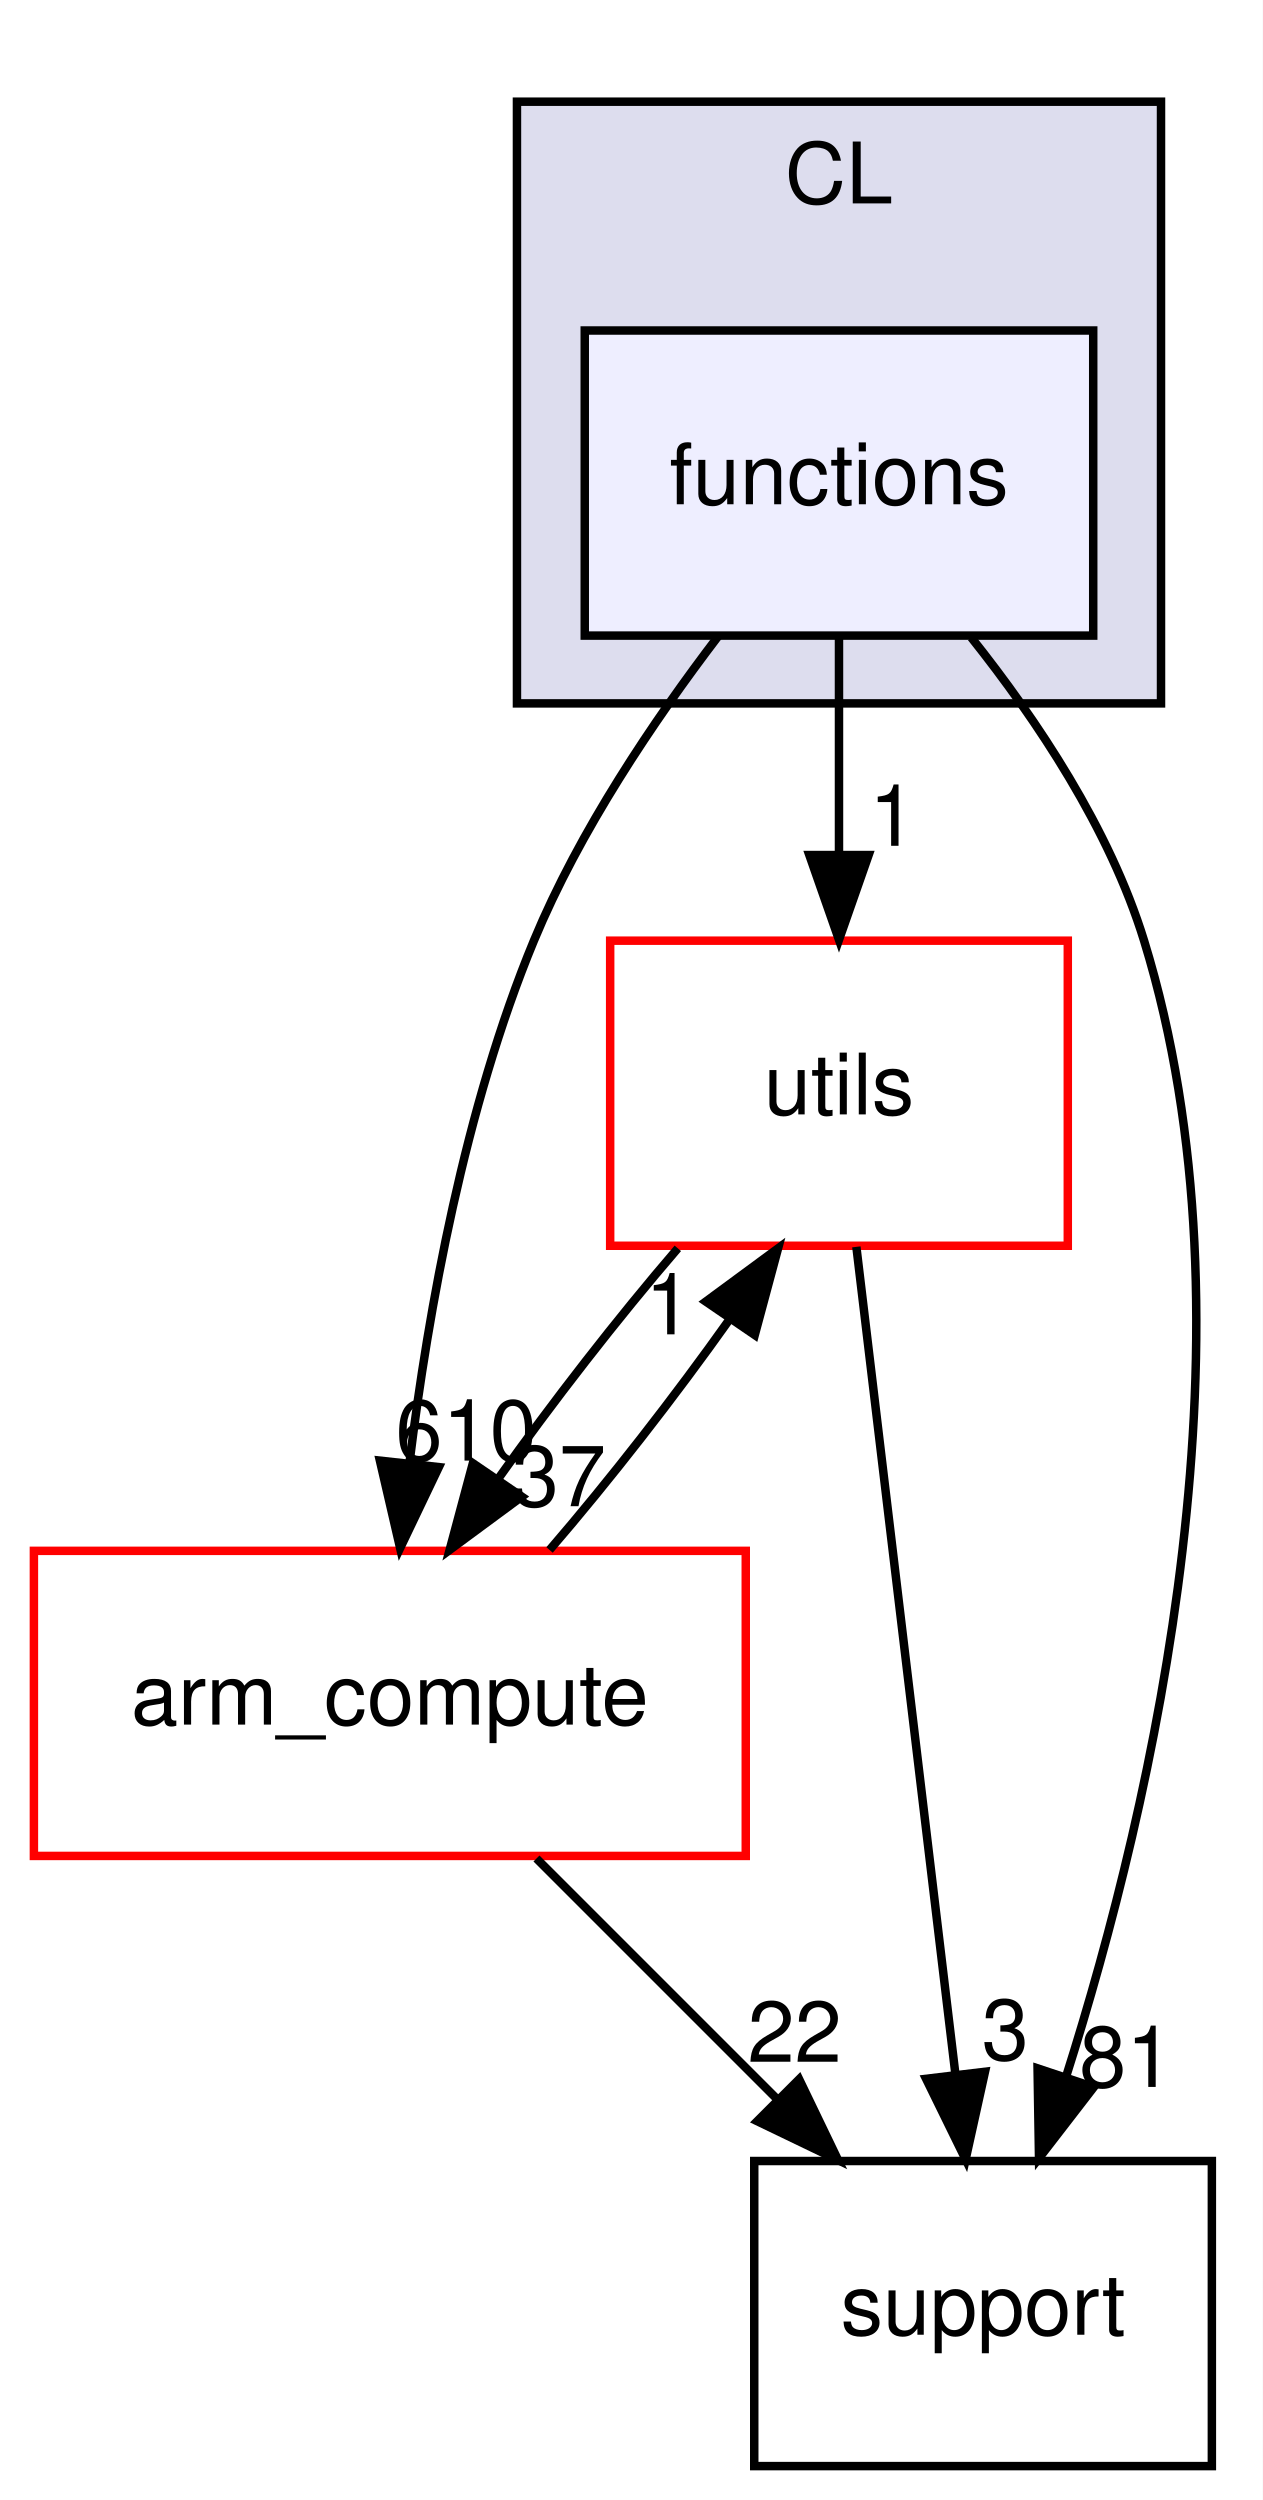
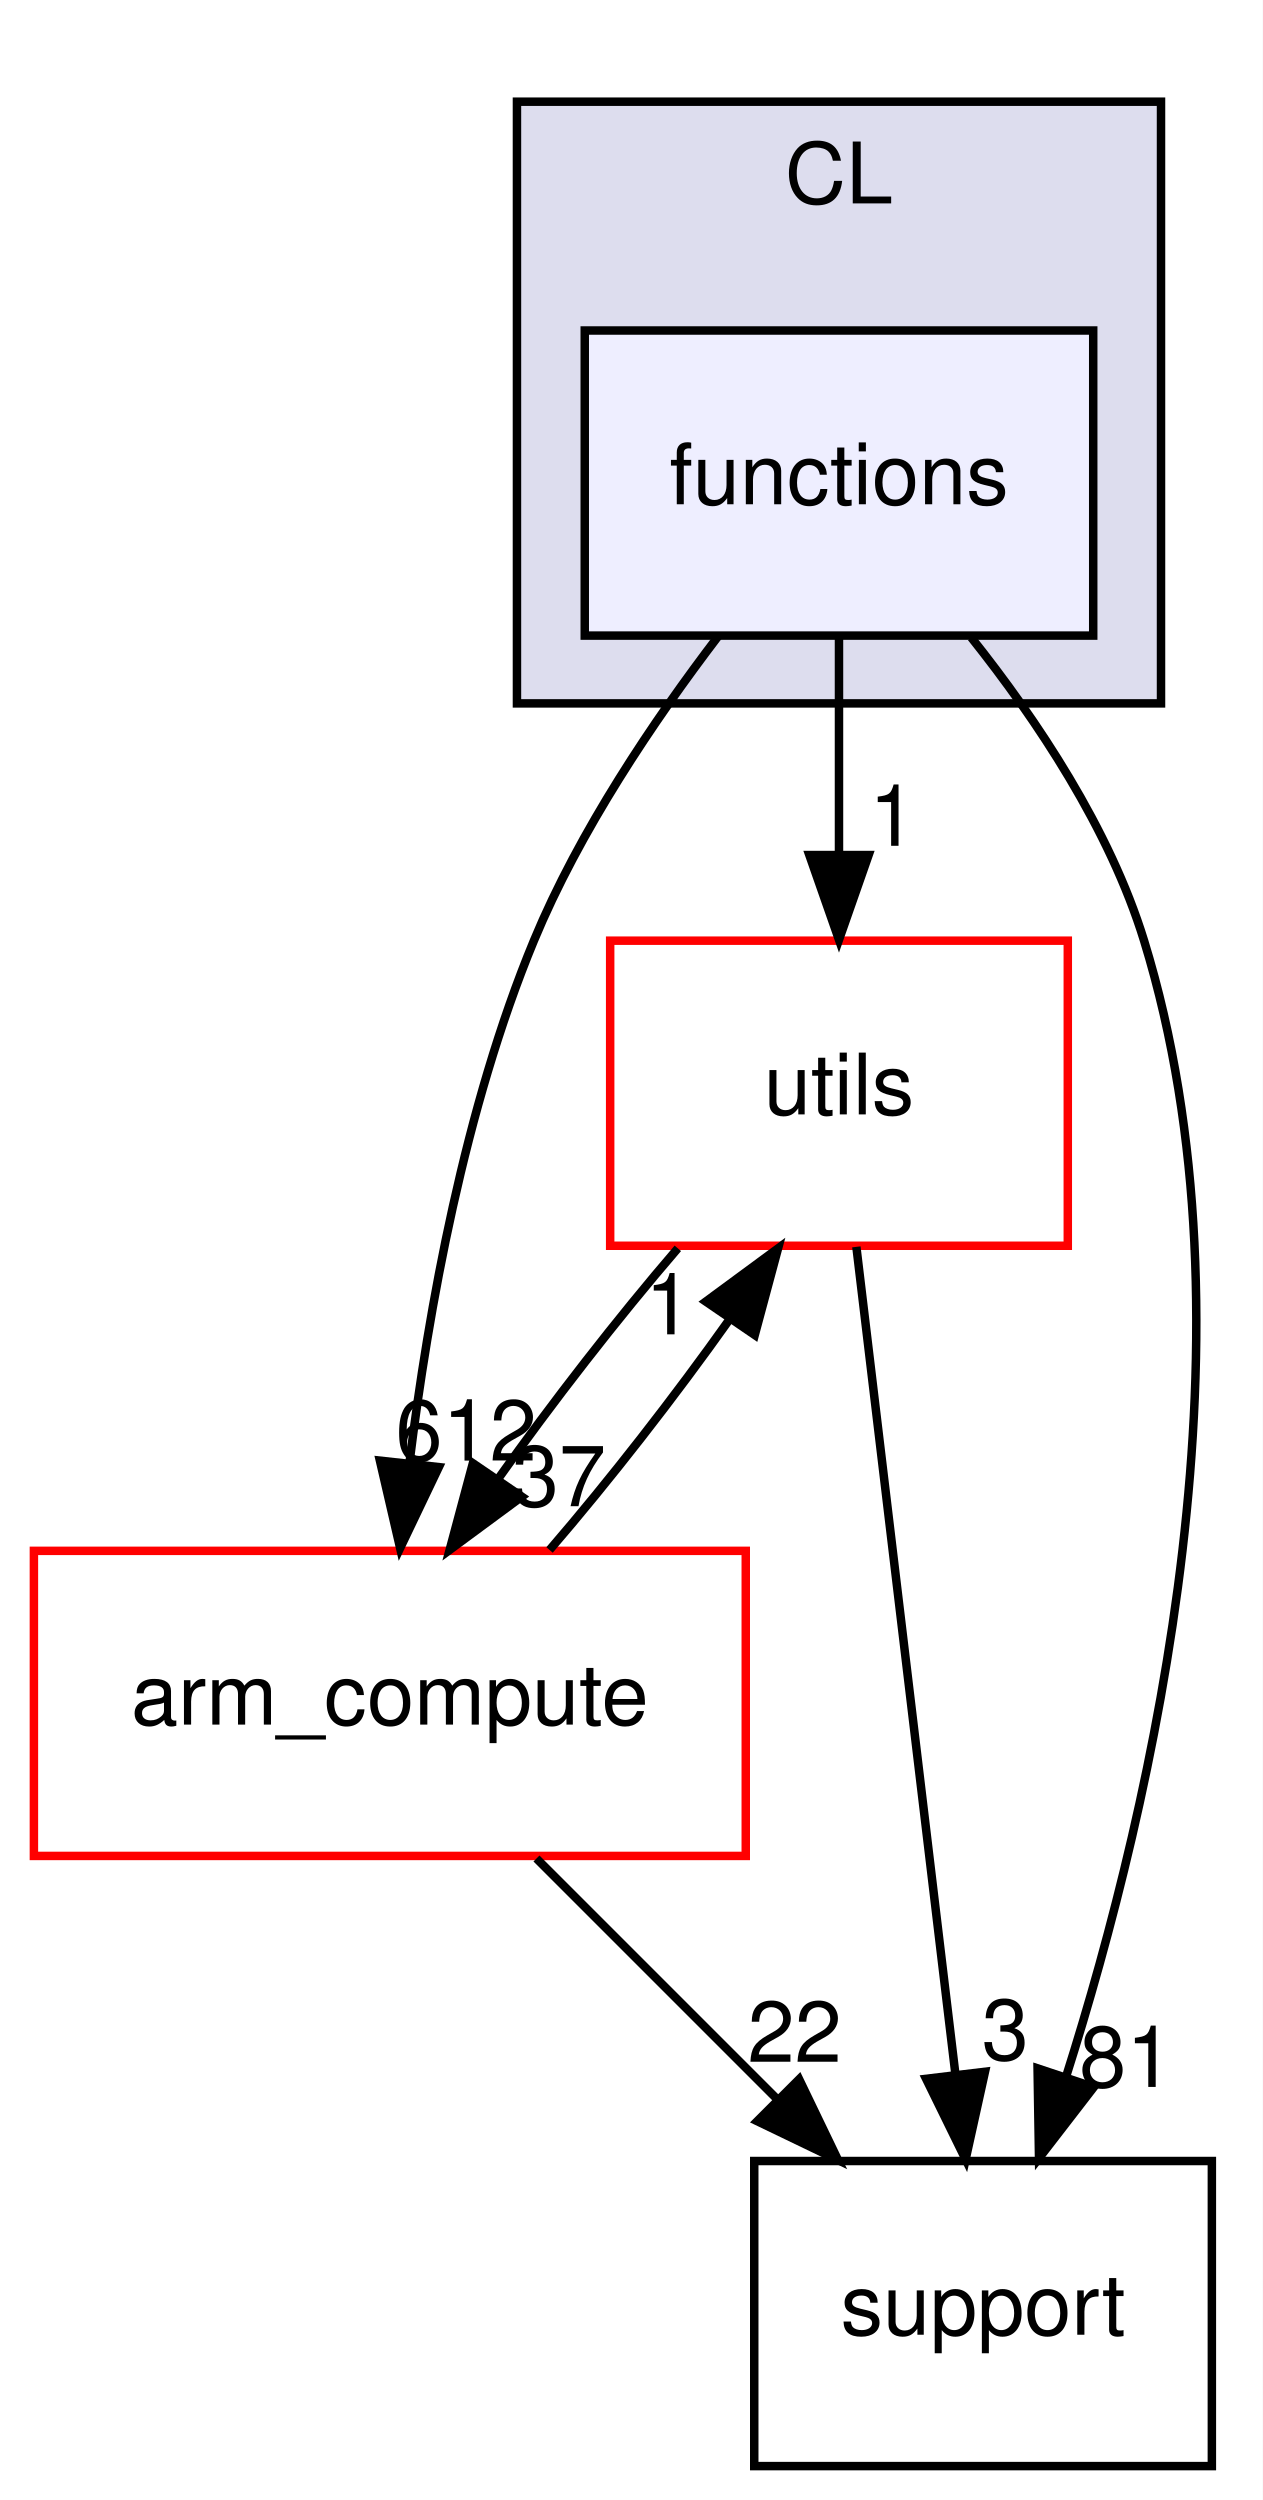
<svg xmlns="http://www.w3.org/2000/svg" xmlns:xlink="http://www.w3.org/1999/xlink" width="149pt" height="295pt" viewBox="0.00 0.00 149.00 295.00">
  <g id="graph0" class="graph" transform="scale(1 1) rotate(0) translate(4 291)">
    <polygon fill="white" stroke="none" points="-4,4 -4,-291 145,-291 145,4 -4,4" />
    <g id="clust1" class="cluster">
      <g id="a_clust1">
        <a xlink:href="dir_43c3fdbf778d1fd99e2e38f09fddd920.xhtml" target="_top" xlink:title="CL">
          <polygon fill="#ddddee" stroke="black" points="57,-208 57,-279 133,-279 133,-208 57,-208" />
          <text text-anchor="middle" x="95" y="-267" font-family="Helvetica,sans-Serif" font-size="10.00">CL</text>
        </a>
      </g>
    </g>
    <g id="node1" class="node">
      <g id="a_node1">
        <a xlink:href="dir_0304d3529340c629ae0050036d07056a.xhtml" target="_top" xlink:title="functions">
          <polygon fill="#eeeeff" stroke="black" points="125,-252 65,-252 65,-216 125,-216 125,-252" />
          <text text-anchor="middle" x="95" y="-231.5" font-family="Helvetica,sans-Serif" font-size="10.00">functions</text>
        </a>
      </g>
    </g>
    <g id="node2" class="node">
      <g id="a_node2">
        <a xlink:href="dir_cbdb8362360e11eafe2fa3bc74cf0ffd.xhtml" target="_top" xlink:title="utils">
          <polygon fill="white" stroke="red" points="122,-180 68,-180 68,-144 122,-144 122,-180" />
          <text text-anchor="middle" x="95" y="-159.5" font-family="Helvetica,sans-Serif" font-size="10.00">utils</text>
        </a>
      </g>
    </g>
    <g id="edge5" class="edge">
      <path fill="none" stroke="black" d="M95,-215.697C95,-207.983 95,-198.712 95,-190.112" />
      <polygon fill="black" stroke="black" points="98.5,-190.104 95,-180.104 91.5,-190.104 98.5,-190.104" />
      <g id="a_edge5-headlabel">
        <a xlink:href="dir_000138_000034.xhtml" target="_top" xlink:title="1">
          <text text-anchor="middle" x="101.339" y="-191.199" font-family="Helvetica,sans-Serif" font-size="10.00">1</text>
        </a>
      </g>
    </g>
    <g id="node3" class="node">
      <g id="a_node3">
        <a xlink:href="dir_214608ef36d61442cb2b0c1c4e9a7def.xhtml" target="_top" xlink:title="arm_compute">
          <polygon fill="white" stroke="red" points="84,-108 7.10543e-15,-108 7.10543e-15,-72 84,-72 84,-108" />
          <text text-anchor="middle" x="42" y="-87.5" font-family="Helvetica,sans-Serif" font-size="10.00">arm_compute</text>
        </a>
      </g>
    </g>
    <g id="edge6" class="edge">
      <path fill="none" stroke="black" d="M80.727,-215.896C73.168,-205.99 64.364,-192.949 59,-180 50.836,-160.29 46.551,-136.485 44.326,-118.456" />
      <polygon fill="black" stroke="black" points="47.784,-117.883 43.216,-108.324 40.826,-118.646 47.784,-117.883" />
      <g id="a_edge6-headlabel">
-         <a xlink:href="dir_000138_000000.xhtml" target="_top" xlink:title="610">
-           <text text-anchor="middle" x="50.998" y="-118.647" font-family="Helvetica,sans-Serif" font-size="10.00">610</text>
+         <a xlink:href="dir_000138_000000.xhtml" target="_top" xlink:title="612">
+           <text text-anchor="middle" x="50.998" y="-118.647" font-family="Helvetica,sans-Serif" font-size="10.00">612</text>
        </a>
      </g>
    </g>
    <g id="node4" class="node">
      <g id="a_node4">
        <a xlink:href="dir_5815af820a9cc9481f1d0990a0d60286.xhtml" target="_top" xlink:title="support">
          <polygon fill="none" stroke="black" points="139,-36 85,-36 85,-0 139,-0 139,-36" />
          <text text-anchor="middle" x="112" y="-15.5" font-family="Helvetica,sans-Serif" font-size="10.00">support</text>
        </a>
      </g>
    </g>
    <g id="edge7" class="edge">
      <path fill="none" stroke="black" d="M110.61,-215.774C118.373,-206.03 126.946,-193.184 131,-180 145.034,-134.363 132.125,-78.512 121.819,-46.023" />
      <polygon fill="black" stroke="black" points="125.076,-44.725 118.602,-36.339 118.433,-46.932 125.076,-44.725" />
      <g id="a_edge7-headlabel">
        <a xlink:href="dir_000138_000150.xhtml" target="_top" xlink:title="81">
          <text text-anchor="middle" x="128.903" y="-44.742" font-family="Helvetica,sans-Serif" font-size="10.00">81</text>
        </a>
      </g>
    </g>
    <g id="edge1" class="edge">
      <path fill="none" stroke="black" d="M75.983,-143.697C68.909,-135.474 61.143,-125.483 54.727,-116.421" />
      <polygon fill="black" stroke="black" points="57.581,-114.394 49.055,-108.104 51.798,-118.338 57.581,-114.394" />
      <g id="a_edge1-headlabel">
        <a xlink:href="dir_000034_000000.xhtml" target="_top" xlink:title="37">
          <text text-anchor="middle" x="61.952" y="-113.264" font-family="Helvetica,sans-Serif" font-size="10.00">37</text>
        </a>
      </g>
    </g>
    <g id="edge2" class="edge">
      <path fill="none" stroke="black" d="M97.051,-143.871C99.948,-119.67 105.271,-75.211 108.721,-46.393" />
      <polygon fill="black" stroke="black" points="112.229,-46.534 109.942,-36.189 105.278,-45.702 112.229,-46.534" />
      <g id="a_edge2-headlabel">
        <a xlink:href="dir_000034_000150.xhtml" target="_top" xlink:title="3">
          <text text-anchor="middle" x="114.62" y="-47.941" font-family="Helvetica,sans-Serif" font-size="10.00">3</text>
        </a>
      </g>
    </g>
    <g id="edge3" class="edge">
      <path fill="none" stroke="black" d="M60.846,-108.104C67.908,-116.298 75.679,-126.282 82.117,-135.359" />
      <polygon fill="black" stroke="black" points="79.283,-137.415 87.815,-143.697 85.062,-133.466 79.283,-137.415" />
      <g id="a_edge3-headlabel">
        <a xlink:href="dir_000000_000034.xhtml" target="_top" xlink:title="1">
          <text text-anchor="middle" x="74.91" y="-133.549" font-family="Helvetica,sans-Serif" font-size="10.00">1</text>
        </a>
      </g>
    </g>
    <g id="edge4" class="edge">
      <path fill="none" stroke="black" d="M59.303,-71.697C67.865,-63.135 78.344,-52.656 87.695,-43.304" />
      <polygon fill="black" stroke="black" points="90.299,-45.65 94.896,-36.104 85.35,-40.7 90.299,-45.65" />
      <g id="a_edge4-headlabel">
        <a xlink:href="dir_000000_000150.xhtml" target="_top" xlink:title="22">
          <text text-anchor="middle" x="89.765" y="-47.7" font-family="Helvetica,sans-Serif" font-size="10.00">22</text>
        </a>
      </g>
    </g>
  </g>
</svg>
